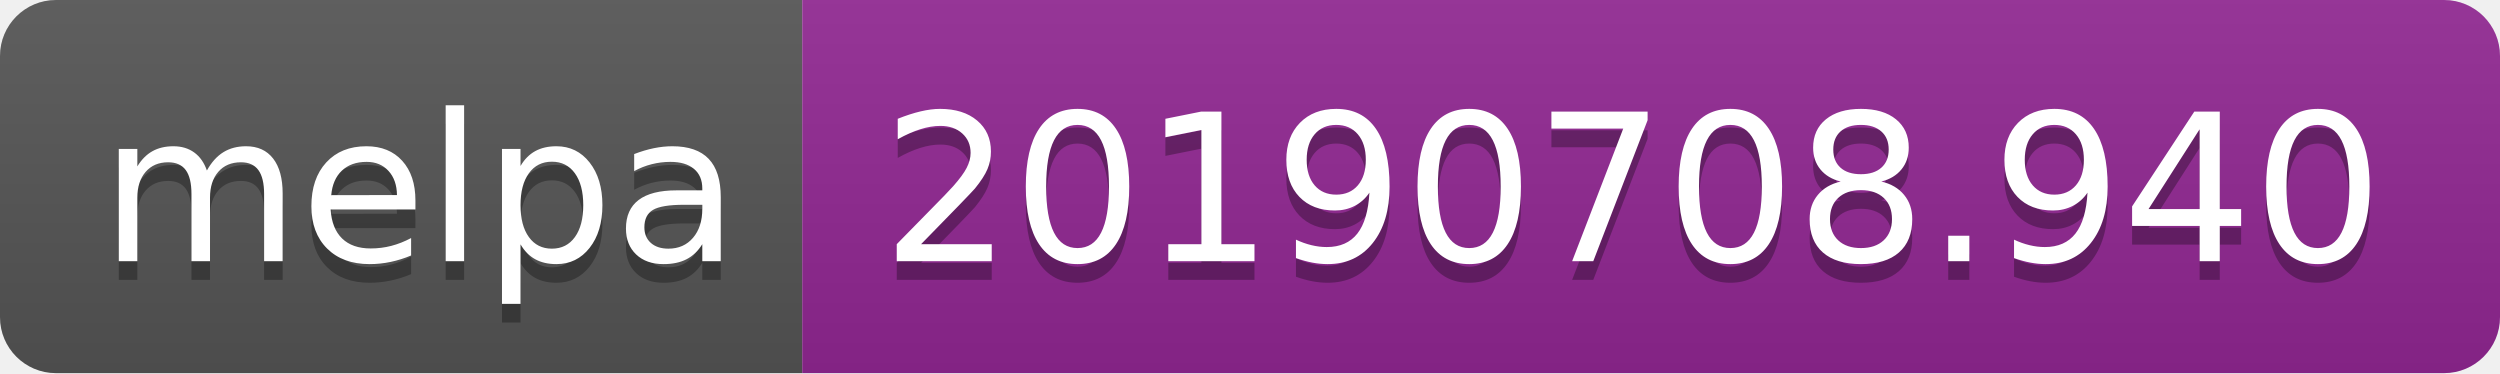
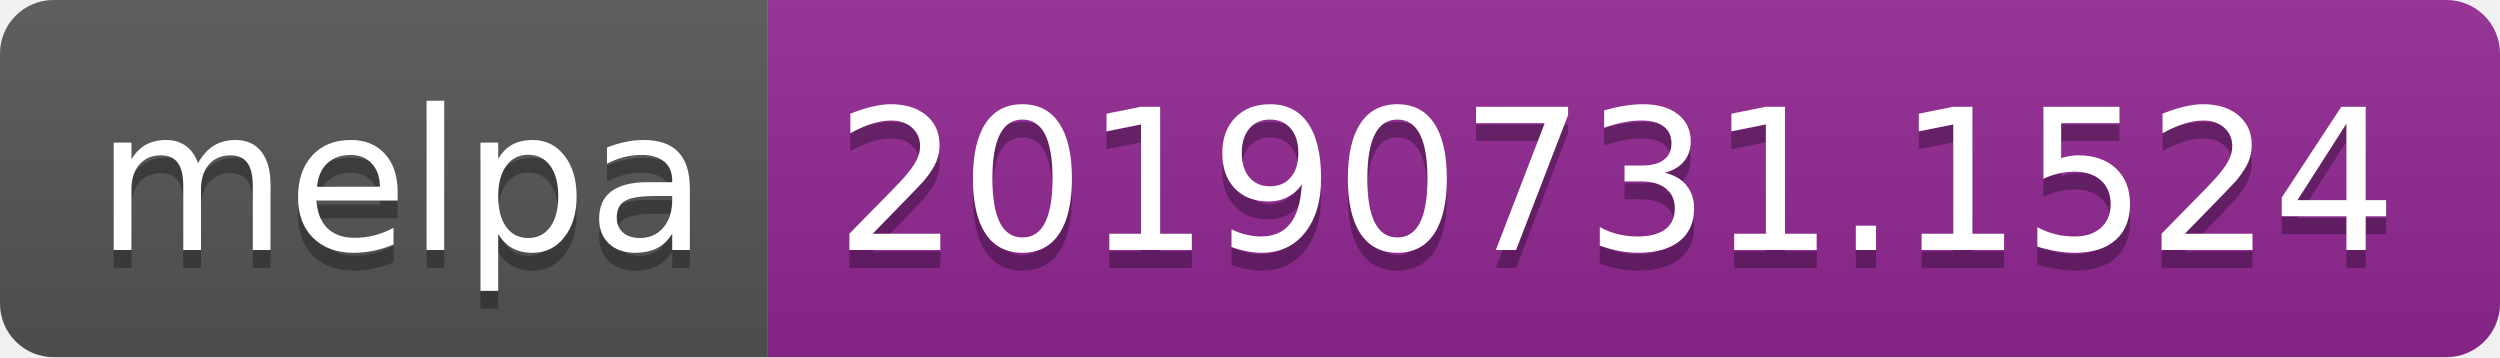
- <svg xmlns="http://www.w3.org/2000/svg" width="134" height="20">
+ <svg xmlns="http://www.w3.org/2000/svg" width="140" height="20">
  <linearGradient id="b" x2="0" y2="100%">
    <stop offset="0" stop-color="#bbb" stop-opacity=".1" />
    <stop offset="1" stop-opacity=".1" />
  </linearGradient>
  <clipPath id="a">
-     <rect width="134" height="20" rx="3" fill="#fff" />
+     <rect width="140" height="20" rx="3" fill="#fff" />
  </clipPath>
  <g clip-path="url(#a)">
    <path fill="#555" d="M0 0h43v20H0z" />
-     <path fill="#922793" d="M43 0h91v20H43z" />
-     <path fill="url(#b)" d="M0 0h134v20H0z" />
+     <path fill="#922793" d="M43 0h97v20H43z" />
+     <path fill="url(#b)" d="M0 0h140v20H0z" />
  </g>
  <g fill="#fff" text-anchor="middle" font-family="DejaVu Sans,Verdana,Geneva,sans-serif" font-size="110">
    <text x="225" y="150" fill="#010101" fill-opacity=".3" transform="scale(.1)" textLength="330">melpa</text>
    <text x="225" y="140" transform="scale(.1)" textLength="330">melpa</text>
-     <text x="875" y="150" fill="#010101" fill-opacity=".3" transform="scale(.1)" textLength="810">20190708.940</text>
-     <text x="875" y="140" transform="scale(.1)" textLength="810">20190708.940</text>
+     <text x="905" y="150" fill="#010101" fill-opacity=".3" transform="scale(.1)" textLength="870">20190731.1524</text>
+     <text x="905" y="140" transform="scale(.1)" textLength="870">20190731.1524</text>
  </g>
</svg>
